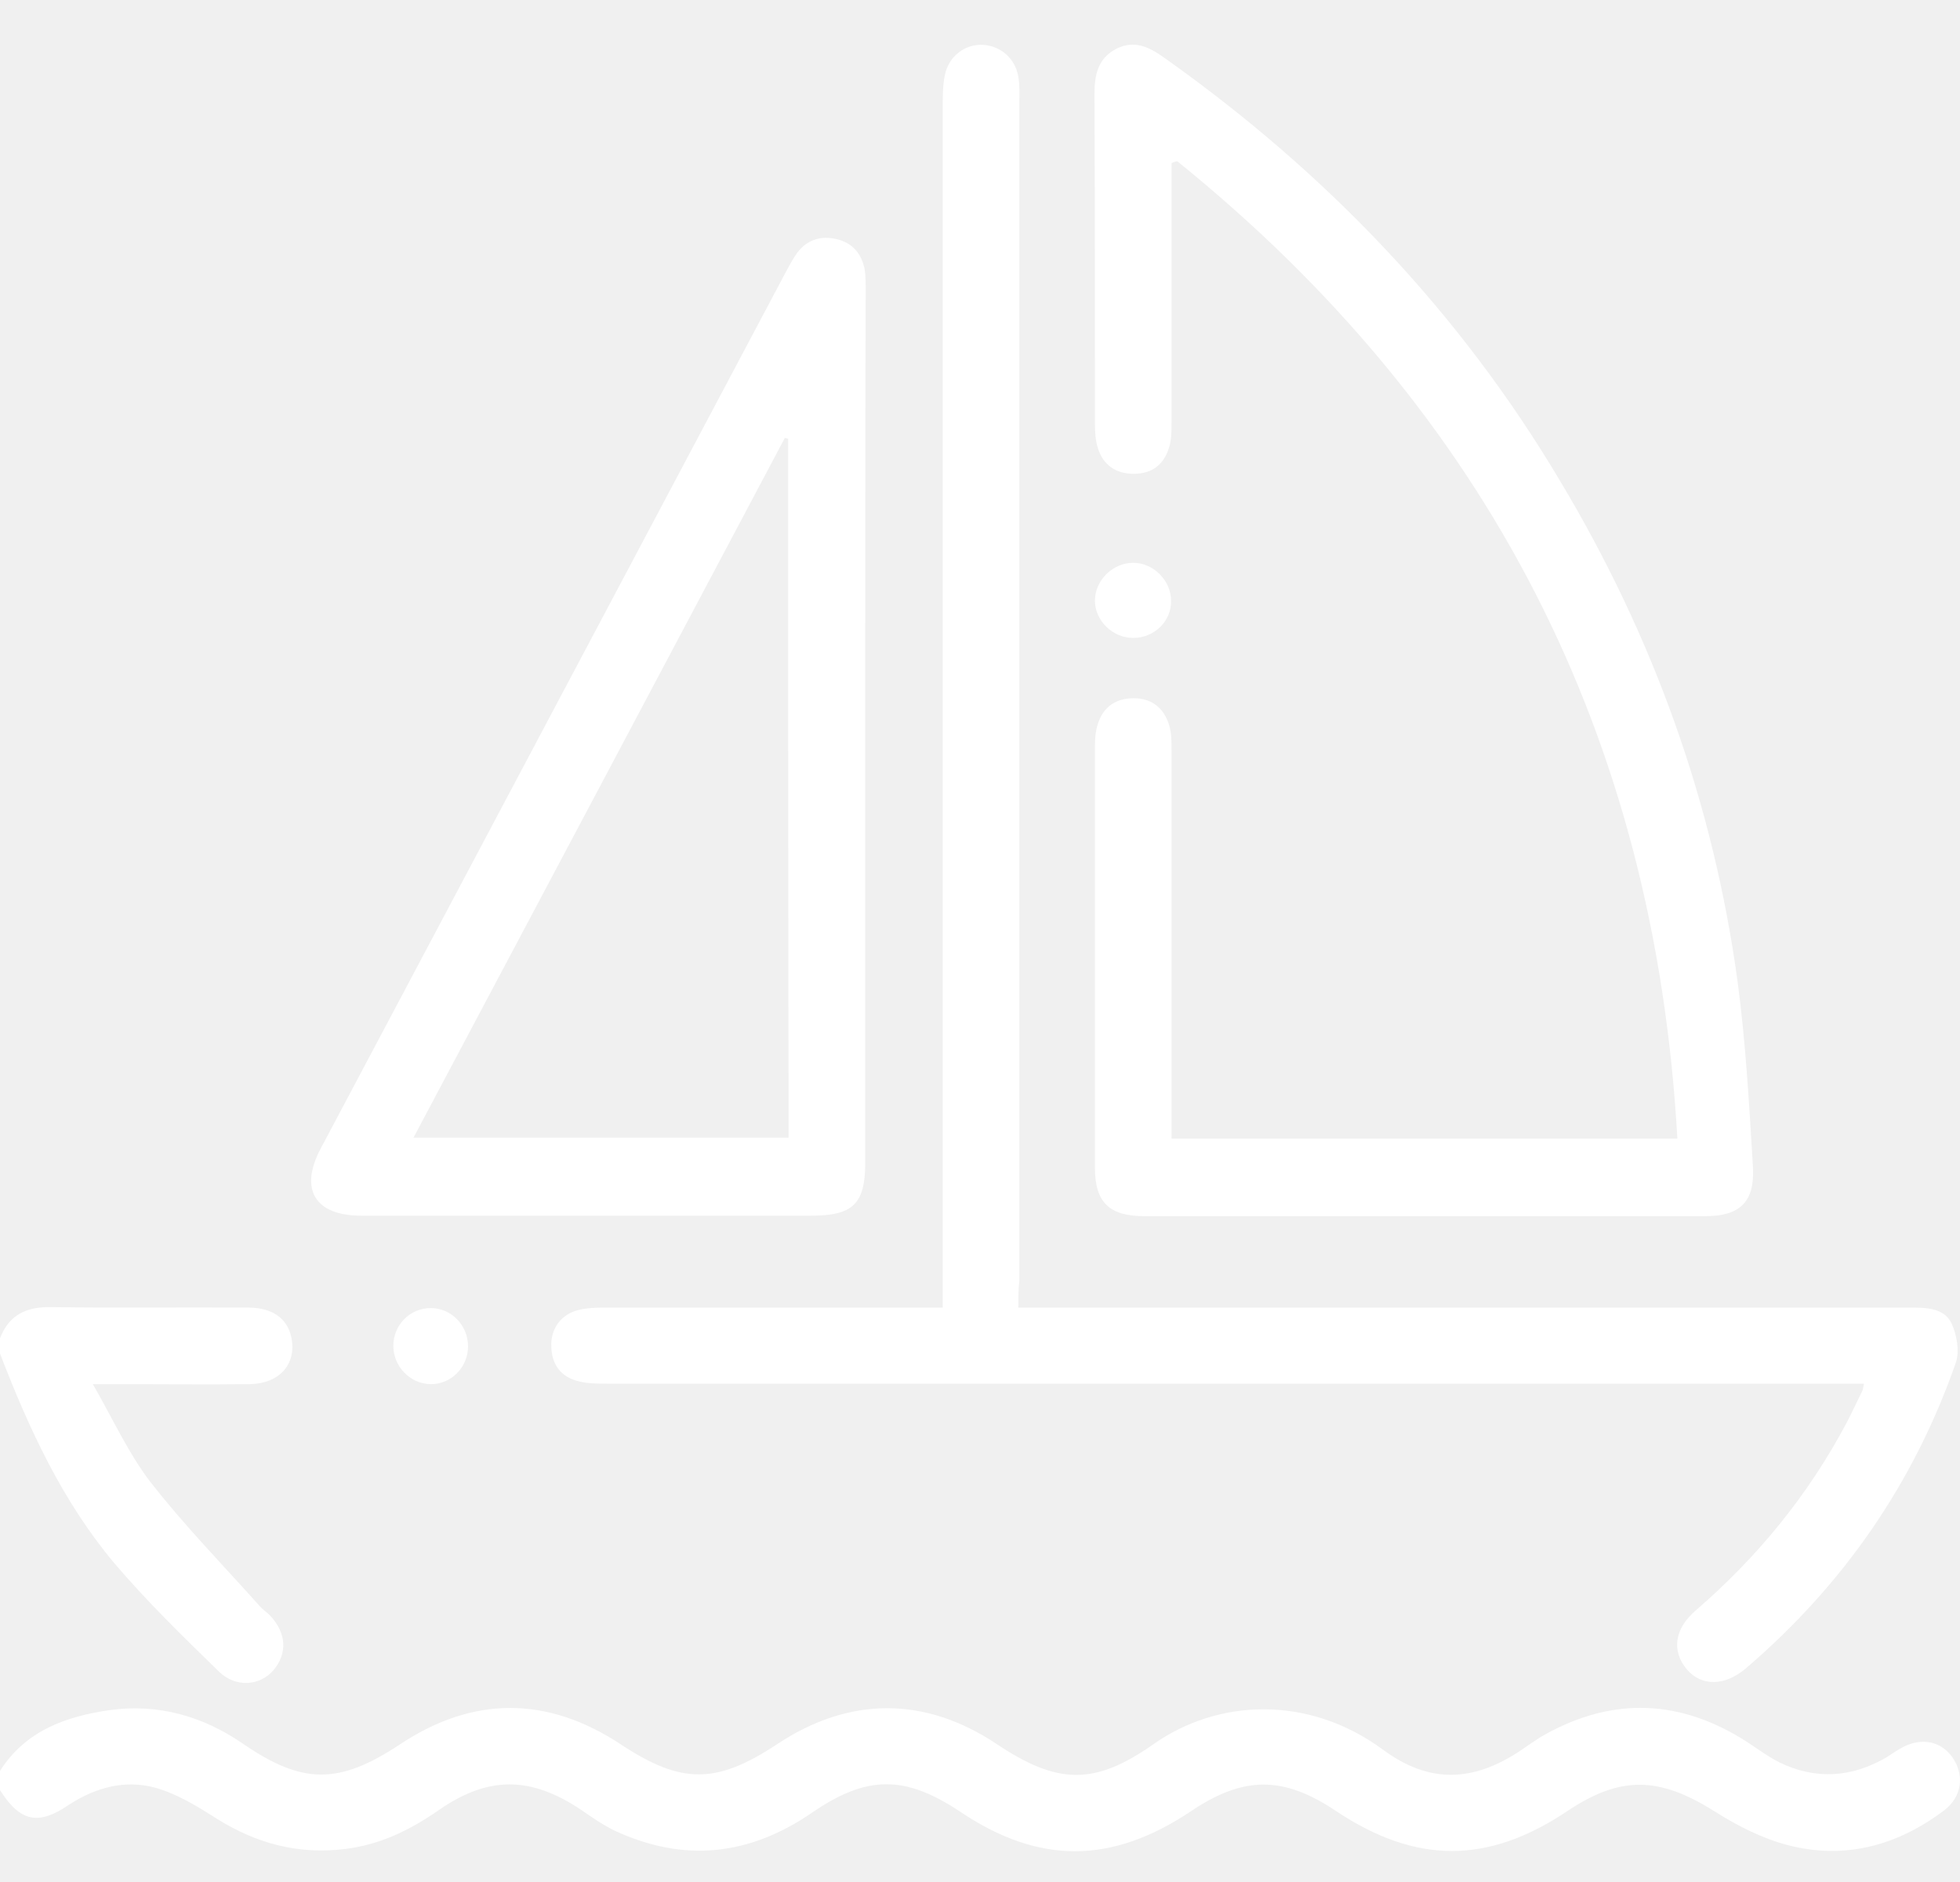
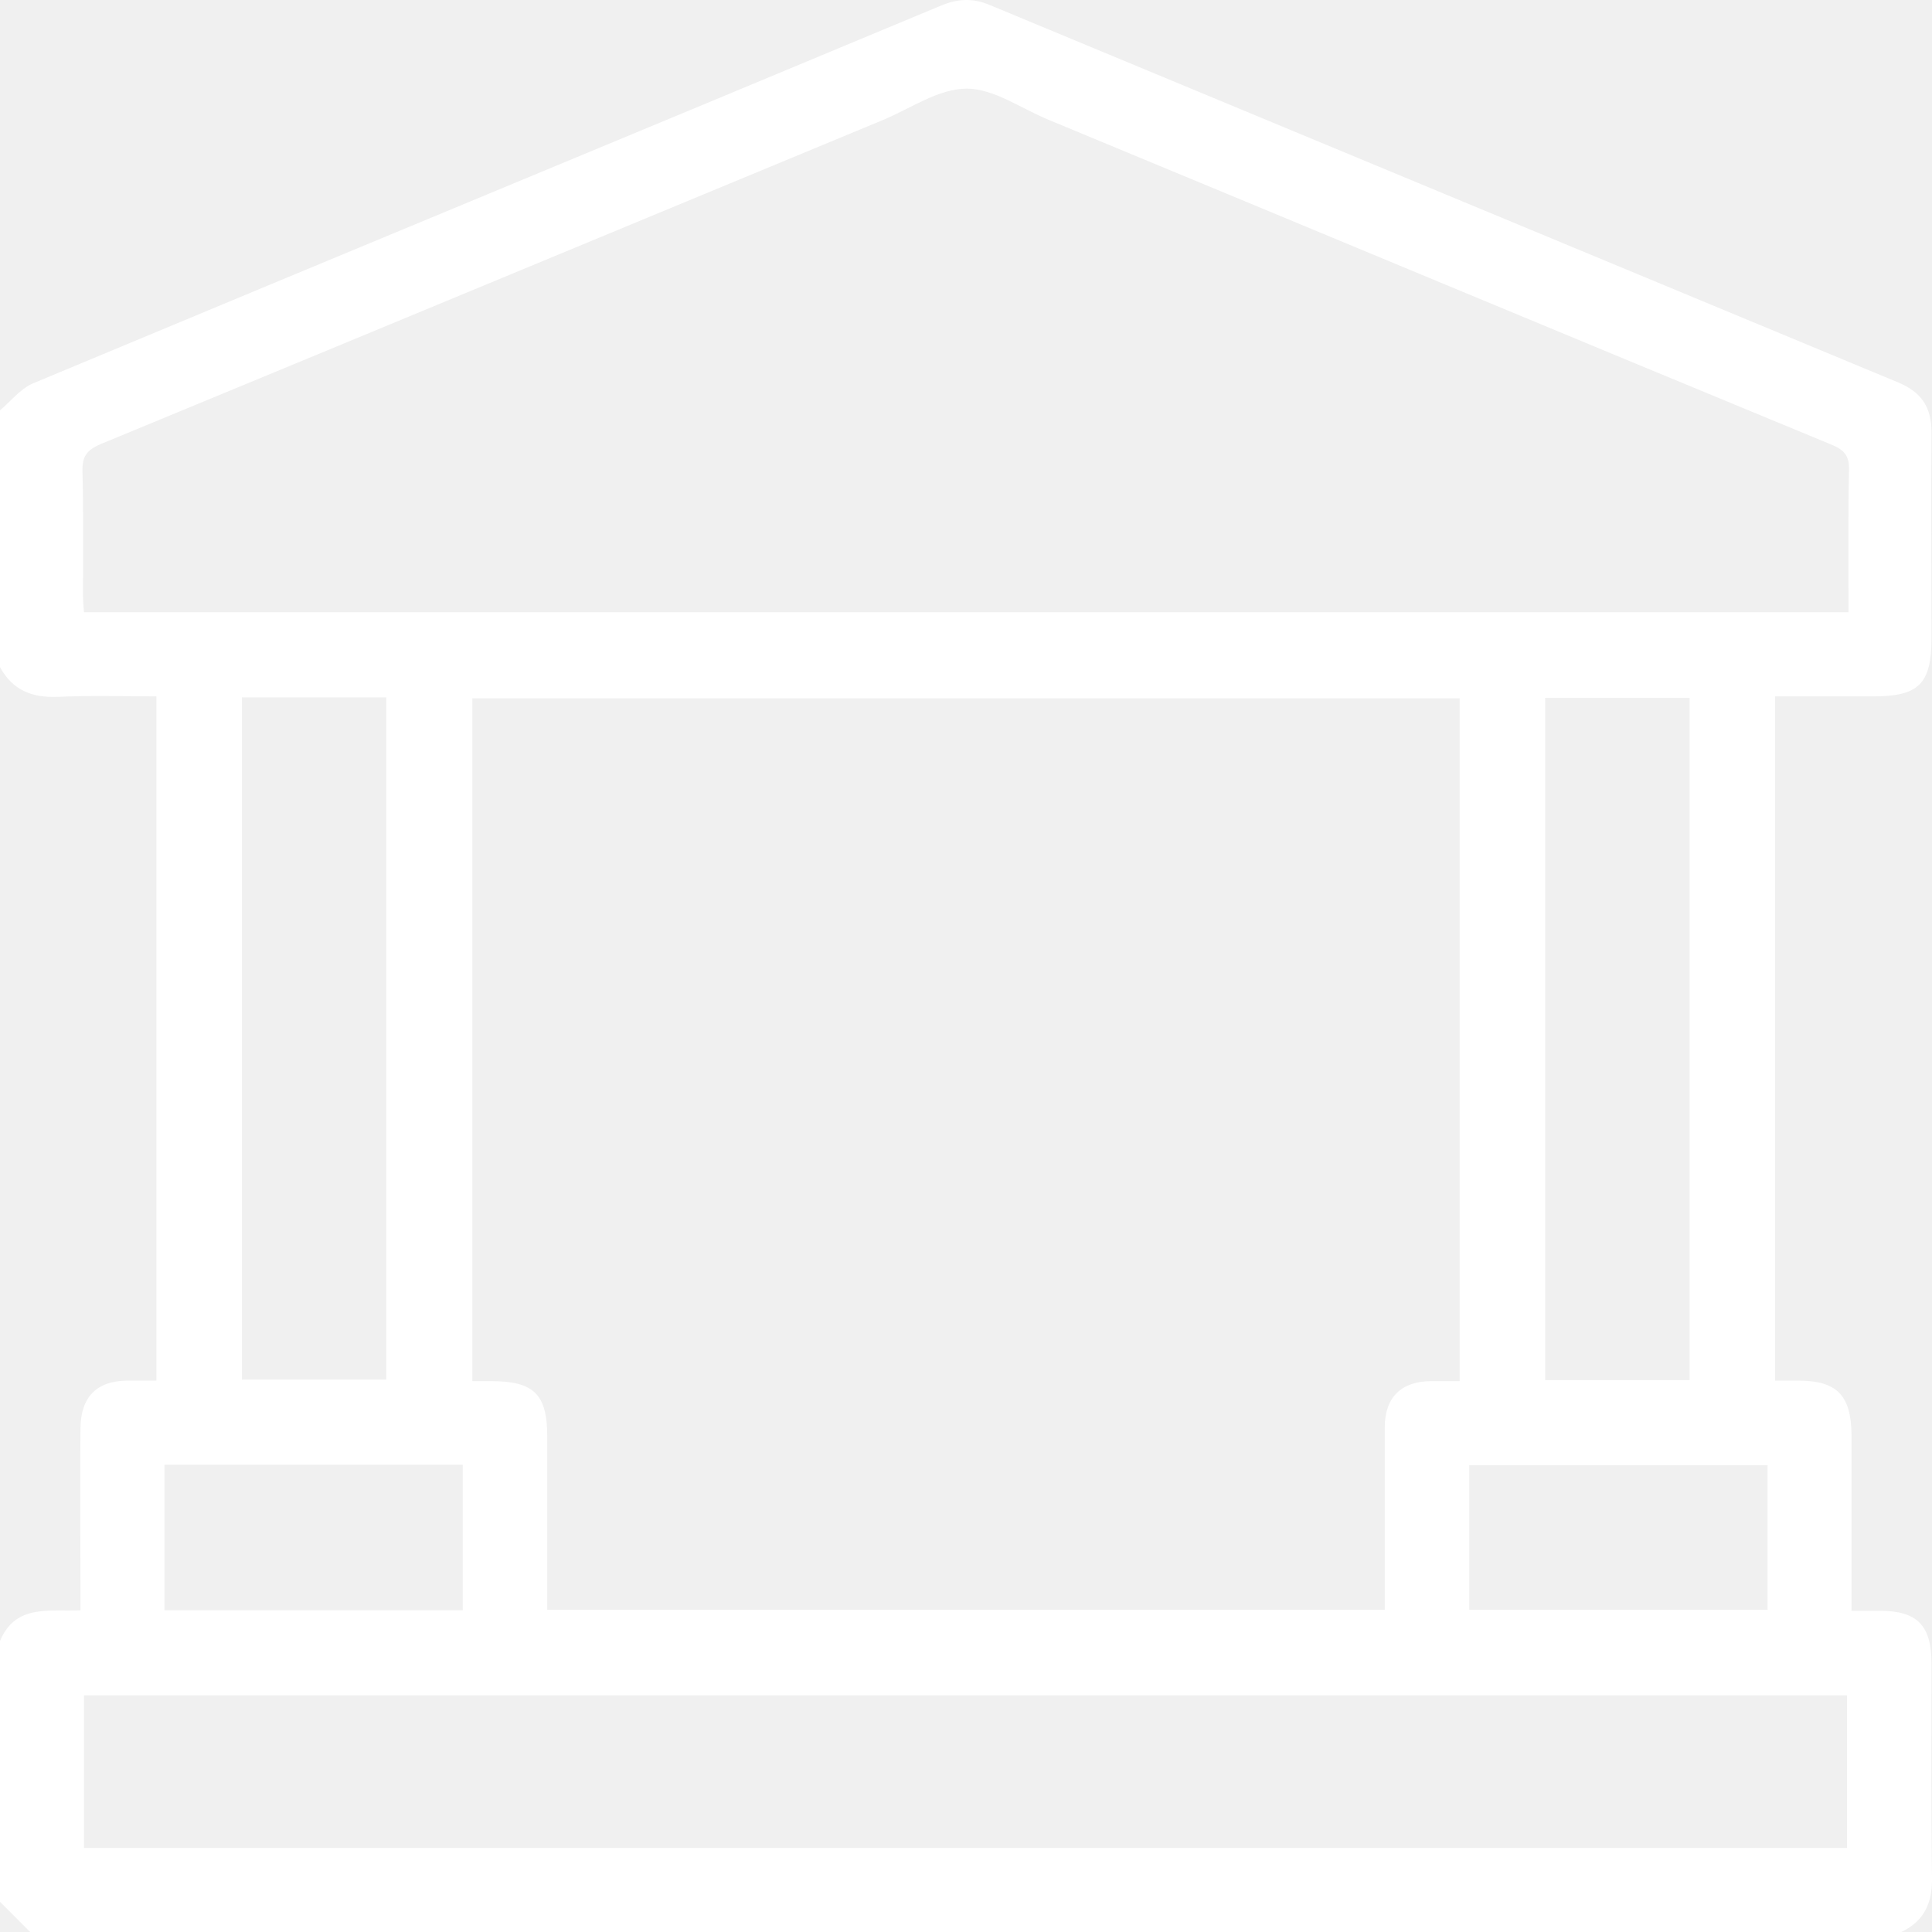
- <svg xmlns="http://www.w3.org/2000/svg" width="25" height="24" viewBox="0 0 25 24" fill="none">
-   <path d="M0 22.584C0.324 22.071 0.842 21.888 1.398 21.808C2.014 21.723 2.588 21.882 3.107 22.242C3.864 22.761 4.328 22.755 5.097 22.248C6.031 21.625 6.983 21.625 7.923 22.248C8.692 22.755 9.138 22.755 9.913 22.242C10.835 21.631 11.799 21.631 12.715 22.242C13.484 22.755 13.954 22.773 14.705 22.248C15.541 21.656 16.695 21.619 17.635 22.309C18.227 22.748 18.788 22.73 19.399 22.321C19.478 22.266 19.558 22.211 19.643 22.156C20.497 21.656 21.352 21.65 22.201 22.162C22.365 22.26 22.524 22.388 22.695 22.474C23.159 22.7 23.623 22.669 24.068 22.407C24.136 22.364 24.203 22.315 24.276 22.278C24.526 22.15 24.776 22.211 24.917 22.431C25.057 22.651 25.021 22.913 24.801 23.084C24.203 23.536 23.531 23.719 22.805 23.53C22.475 23.444 22.152 23.279 21.865 23.096C21.163 22.657 20.674 22.639 19.991 23.096C18.978 23.774 18.062 23.774 17.043 23.096C16.371 22.645 15.864 22.645 15.193 23.096C14.18 23.774 13.252 23.78 12.245 23.102C11.549 22.639 11.061 22.632 10.359 23.115C9.559 23.664 8.729 23.756 7.844 23.347C7.691 23.273 7.551 23.176 7.41 23.078C6.769 22.651 6.232 22.645 5.604 23.078C5.237 23.334 4.853 23.524 4.401 23.579C3.809 23.652 3.278 23.511 2.777 23.2C2.527 23.041 2.265 22.877 1.978 22.797C1.599 22.694 1.227 22.791 0.885 23.011C0.488 23.286 0.256 23.231 0 22.828C0 22.748 0 22.669 0 22.584Z" fill="white" />
-   <path d="M0 17.066C0.116 16.766 0.336 16.663 0.653 16.669C1.489 16.681 2.332 16.669 3.168 16.675C3.473 16.675 3.669 16.815 3.717 17.059C3.785 17.395 3.565 17.645 3.186 17.651C2.631 17.658 2.081 17.651 1.526 17.651C1.434 17.651 1.349 17.651 1.184 17.651C1.441 18.097 1.636 18.53 1.917 18.897C2.35 19.452 2.845 19.959 3.315 20.484C3.351 20.526 3.4 20.557 3.443 20.6C3.656 20.826 3.669 21.088 3.485 21.302C3.315 21.497 3.009 21.528 2.79 21.314C2.332 20.868 1.868 20.417 1.453 19.928C0.794 19.141 0.366 18.213 0 17.261C0 17.2 0 17.133 0 17.066Z" fill="white" />
-   <path d="M12.989 16.675C13.124 16.675 13.221 16.675 13.319 16.675C17 16.675 20.674 16.675 24.355 16.675C24.563 16.675 24.795 16.675 24.892 16.876C24.96 17.023 24.996 17.23 24.947 17.377C24.41 18.915 23.513 20.209 22.274 21.271C22.005 21.503 21.706 21.509 21.517 21.29C21.322 21.058 21.352 20.777 21.627 20.539C22.42 19.855 23.067 19.062 23.556 18.14C23.623 18.012 23.684 17.877 23.751 17.743C23.763 17.725 23.763 17.7 23.775 17.645C23.672 17.645 23.574 17.645 23.482 17.645C18.233 17.645 12.983 17.645 7.74 17.645C7.618 17.645 7.496 17.645 7.38 17.615C7.154 17.56 7.038 17.401 7.032 17.175C7.02 16.95 7.154 16.76 7.38 16.705C7.477 16.681 7.587 16.675 7.691 16.675C9.034 16.675 10.377 16.675 11.72 16.675C11.811 16.675 11.897 16.675 12.025 16.675C12.025 16.559 12.025 16.461 12.025 16.358C12.025 11.328 12.025 6.298 12.025 1.274C12.025 1.164 12.031 1.042 12.056 0.939C12.111 0.707 12.318 0.56 12.538 0.572C12.764 0.585 12.953 0.749 12.989 0.981C13.008 1.085 13.002 1.195 13.002 1.299C13.002 6.31 13.002 11.322 13.002 16.333C12.989 16.437 12.989 16.541 12.989 16.675Z" fill="white" />
-   <path d="M14.943 2.08C14.943 2.159 14.943 2.239 14.943 2.318C14.943 3.344 14.943 4.369 14.943 5.395C14.943 5.498 14.943 5.608 14.912 5.706C14.845 5.926 14.693 6.042 14.461 6.042C14.235 6.042 14.07 5.932 14.003 5.712C13.972 5.614 13.966 5.504 13.966 5.401C13.966 4.003 13.966 2.599 13.96 1.201C13.96 0.957 14.003 0.743 14.241 0.621C14.473 0.505 14.662 0.603 14.851 0.737C16.902 2.19 18.611 3.966 19.899 6.133C21.084 8.111 21.853 10.235 22.164 12.524C22.268 13.305 22.311 14.093 22.359 14.88C22.384 15.326 22.195 15.509 21.749 15.509C19.362 15.509 16.982 15.509 14.595 15.509C14.149 15.509 13.966 15.332 13.966 14.893C13.966 13.104 13.966 11.309 13.966 9.521C13.966 9.423 13.972 9.326 14.003 9.234C14.07 9.014 14.235 8.904 14.461 8.904C14.687 8.904 14.845 9.026 14.912 9.246C14.943 9.344 14.943 9.454 14.943 9.558C14.943 11.12 14.943 12.683 14.943 14.245C14.943 14.331 14.943 14.422 14.943 14.52C17.098 14.52 19.222 14.52 21.395 14.52C21.108 9.399 18.984 5.26 15.016 2.056C14.992 2.062 14.967 2.068 14.943 2.08Z" fill="white" />
-   <path d="M11.036 9.258C11.036 11.114 11.036 12.97 11.036 14.825C11.036 15.35 10.883 15.503 10.346 15.503C8.436 15.503 6.519 15.503 4.609 15.503C4.016 15.503 3.815 15.167 4.09 14.648C6.074 10.913 8.051 7.183 10.035 3.447C10.078 3.368 10.12 3.289 10.175 3.215C10.304 3.051 10.481 3.002 10.676 3.051C10.877 3.099 10.993 3.24 11.03 3.441C11.042 3.527 11.042 3.618 11.042 3.71C11.036 5.565 11.036 7.409 11.036 9.258ZM10.053 5.596C10.041 5.59 10.023 5.59 10.011 5.584C8.436 8.556 6.855 11.529 5.274 14.508C6.891 14.508 8.472 14.508 10.059 14.508C10.053 11.523 10.053 8.563 10.053 5.596Z" fill="white" />
-   <path d="M14.454 8.135C14.192 8.135 13.966 7.915 13.966 7.659C13.966 7.403 14.192 7.177 14.454 7.177C14.711 7.177 14.937 7.403 14.937 7.659C14.943 7.922 14.723 8.135 14.454 8.135Z" fill="white" />
-   <path d="M5.017 17.163C5.017 16.895 5.231 16.681 5.494 16.681C5.756 16.681 5.97 16.901 5.97 17.169C5.97 17.438 5.75 17.658 5.487 17.651C5.231 17.645 5.017 17.426 5.017 17.163Z" fill="white" />
+ <svg xmlns="http://www.w3.org/2000/svg" width="23" height="23" viewBox="0 0 23 23" fill="none">
+   <g clip-path="url(#clip0_1109_607)">
+     <path d="M22.635 23C15.21 23 7.784 23 0.359 23C0.24 22.88 0.12 22.76 0 22.64C0 21.603 0 20.572 0 19.535C0.186 19.092 0.587 19.188 0.958 19.17C0.958 19.068 0.958 18.99 0.958 18.906C0.958 18.271 0.952 17.635 0.958 17C0.964 16.628 1.15 16.442 1.509 16.436C1.629 16.436 1.743 16.436 1.862 16.436C1.862 13.709 1.862 11.011 1.862 8.29C1.461 8.29 1.072 8.278 0.689 8.296C0.383 8.308 0.15 8.218 0 7.942C0 6.923 0 5.904 0 4.885C0.126 4.778 0.24 4.634 0.383 4.568C3.988 3.063 7.599 1.571 11.204 0.066C11.407 -0.018 11.587 -0.024 11.784 0.06C15.389 1.559 19 3.057 22.605 4.556C22.874 4.67 22.994 4.849 22.994 5.143C22.988 5.958 22.994 6.774 22.994 7.595C22.994 8.14 22.844 8.29 22.305 8.29C21.916 8.29 21.533 8.29 21.132 8.29C21.132 11.018 21.132 13.715 21.132 16.436C21.233 16.436 21.317 16.436 21.407 16.436C21.868 16.436 22.036 16.61 22.042 17.078C22.042 17.521 22.042 17.959 22.042 18.402C22.042 18.654 22.042 18.906 22.042 19.176C22.174 19.176 22.276 19.176 22.377 19.176C22.826 19.176 22.994 19.35 22.994 19.805C22.994 20.65 22.988 21.495 23 22.347C23.006 22.652 22.91 22.868 22.635 23ZM6.515 19.164C9.85 19.164 13.162 19.164 16.485 19.164C16.485 19.104 16.485 19.062 16.485 19.014C16.485 18.343 16.485 17.665 16.485 16.994C16.485 16.634 16.683 16.442 17.042 16.442C17.15 16.442 17.264 16.442 17.377 16.442C17.377 13.715 17.377 11.018 17.377 8.314C13.449 8.314 9.533 8.314 5.623 8.314C5.623 11.036 5.623 13.733 5.623 16.442C5.707 16.442 5.772 16.442 5.844 16.442C6.359 16.442 6.515 16.598 6.515 17.108C6.515 17.785 6.515 18.468 6.515 19.164ZM22.006 7.289C22.006 6.714 22 6.156 22.012 5.599C22.018 5.425 21.952 5.353 21.802 5.293C18.695 4.01 15.593 2.715 12.485 1.427C12.162 1.295 11.832 1.055 11.509 1.055C11.174 1.055 10.844 1.289 10.515 1.427C7.407 2.715 4.305 4.004 1.198 5.287C1.03 5.359 0.976 5.437 0.982 5.617C0.994 6.102 0.988 6.588 0.988 7.079C0.988 7.151 0.994 7.223 1 7.289C8.012 7.289 15 7.289 22.006 7.289ZM1 21.999C8.006 21.999 15 21.999 21.988 21.999C21.988 21.382 21.988 20.782 21.988 20.183C14.982 20.183 7.994 20.183 1 20.183C1 20.788 1 21.388 1 21.999ZM2.88 8.302C2.88 11.024 2.88 13.727 2.88 16.424C3.461 16.424 4.024 16.424 4.599 16.424C4.599 13.715 4.599 11.011 4.599 8.302C4.024 8.302 3.455 8.302 2.88 8.302ZM20.114 16.43C20.114 13.709 20.114 11.011 20.114 8.308C19.533 8.308 18.958 8.308 18.395 8.308C18.395 11.03 18.395 13.727 18.395 16.43C18.976 16.43 19.533 16.43 20.114 16.43ZM1.958 17.437C1.958 18.031 1.958 18.6 1.958 19.17C3.15 19.17 4.329 19.17 5.509 19.17C5.509 18.582 5.509 18.013 5.509 17.437C4.323 17.437 3.15 17.437 1.958 17.437ZM21.042 17.443C19.838 17.443 18.659 17.443 17.491 17.443C17.491 18.031 17.491 18.6 17.491 19.164C18.683 19.164 19.862 19.164 21.042 19.164C21.042 18.582 21.042 18.019 21.042 17.443Z" fill="white" />
+   </g>
+   <defs>
+     <clipPath id="clip0_1109_607">
+       <rect width="23" height="23" fill="white" />
+     </clipPath>
+   </defs>
</svg>
